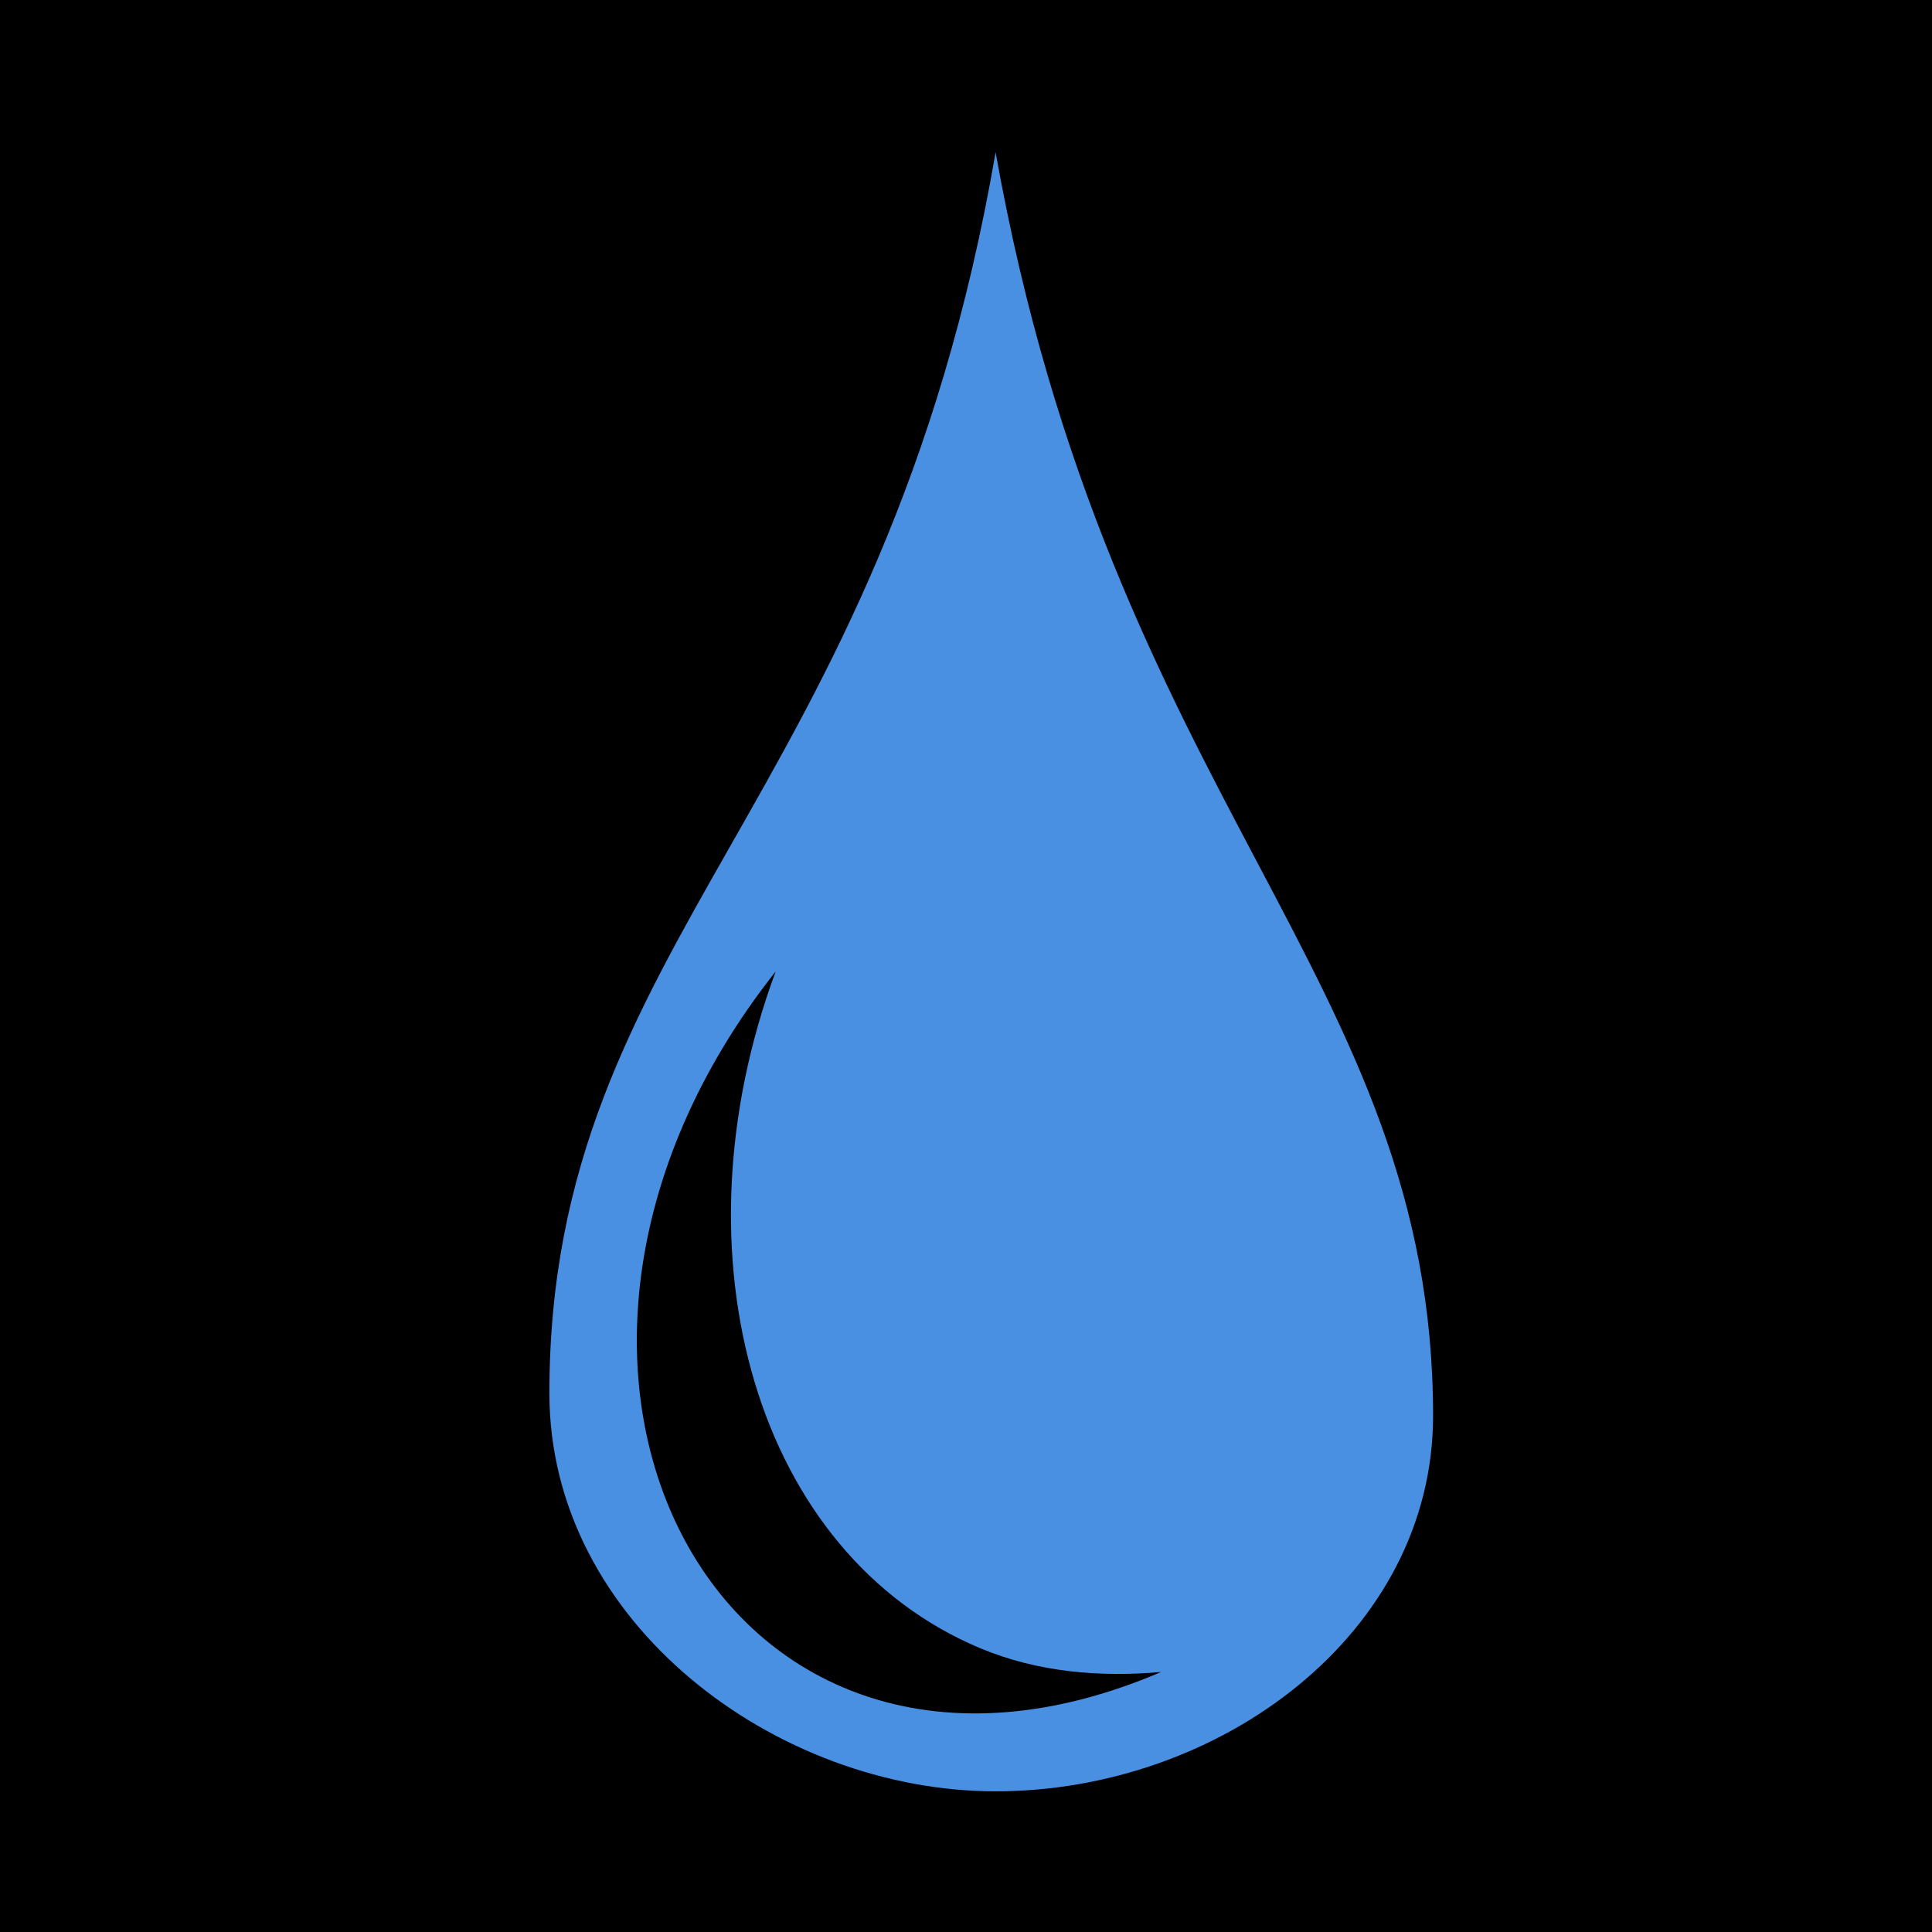
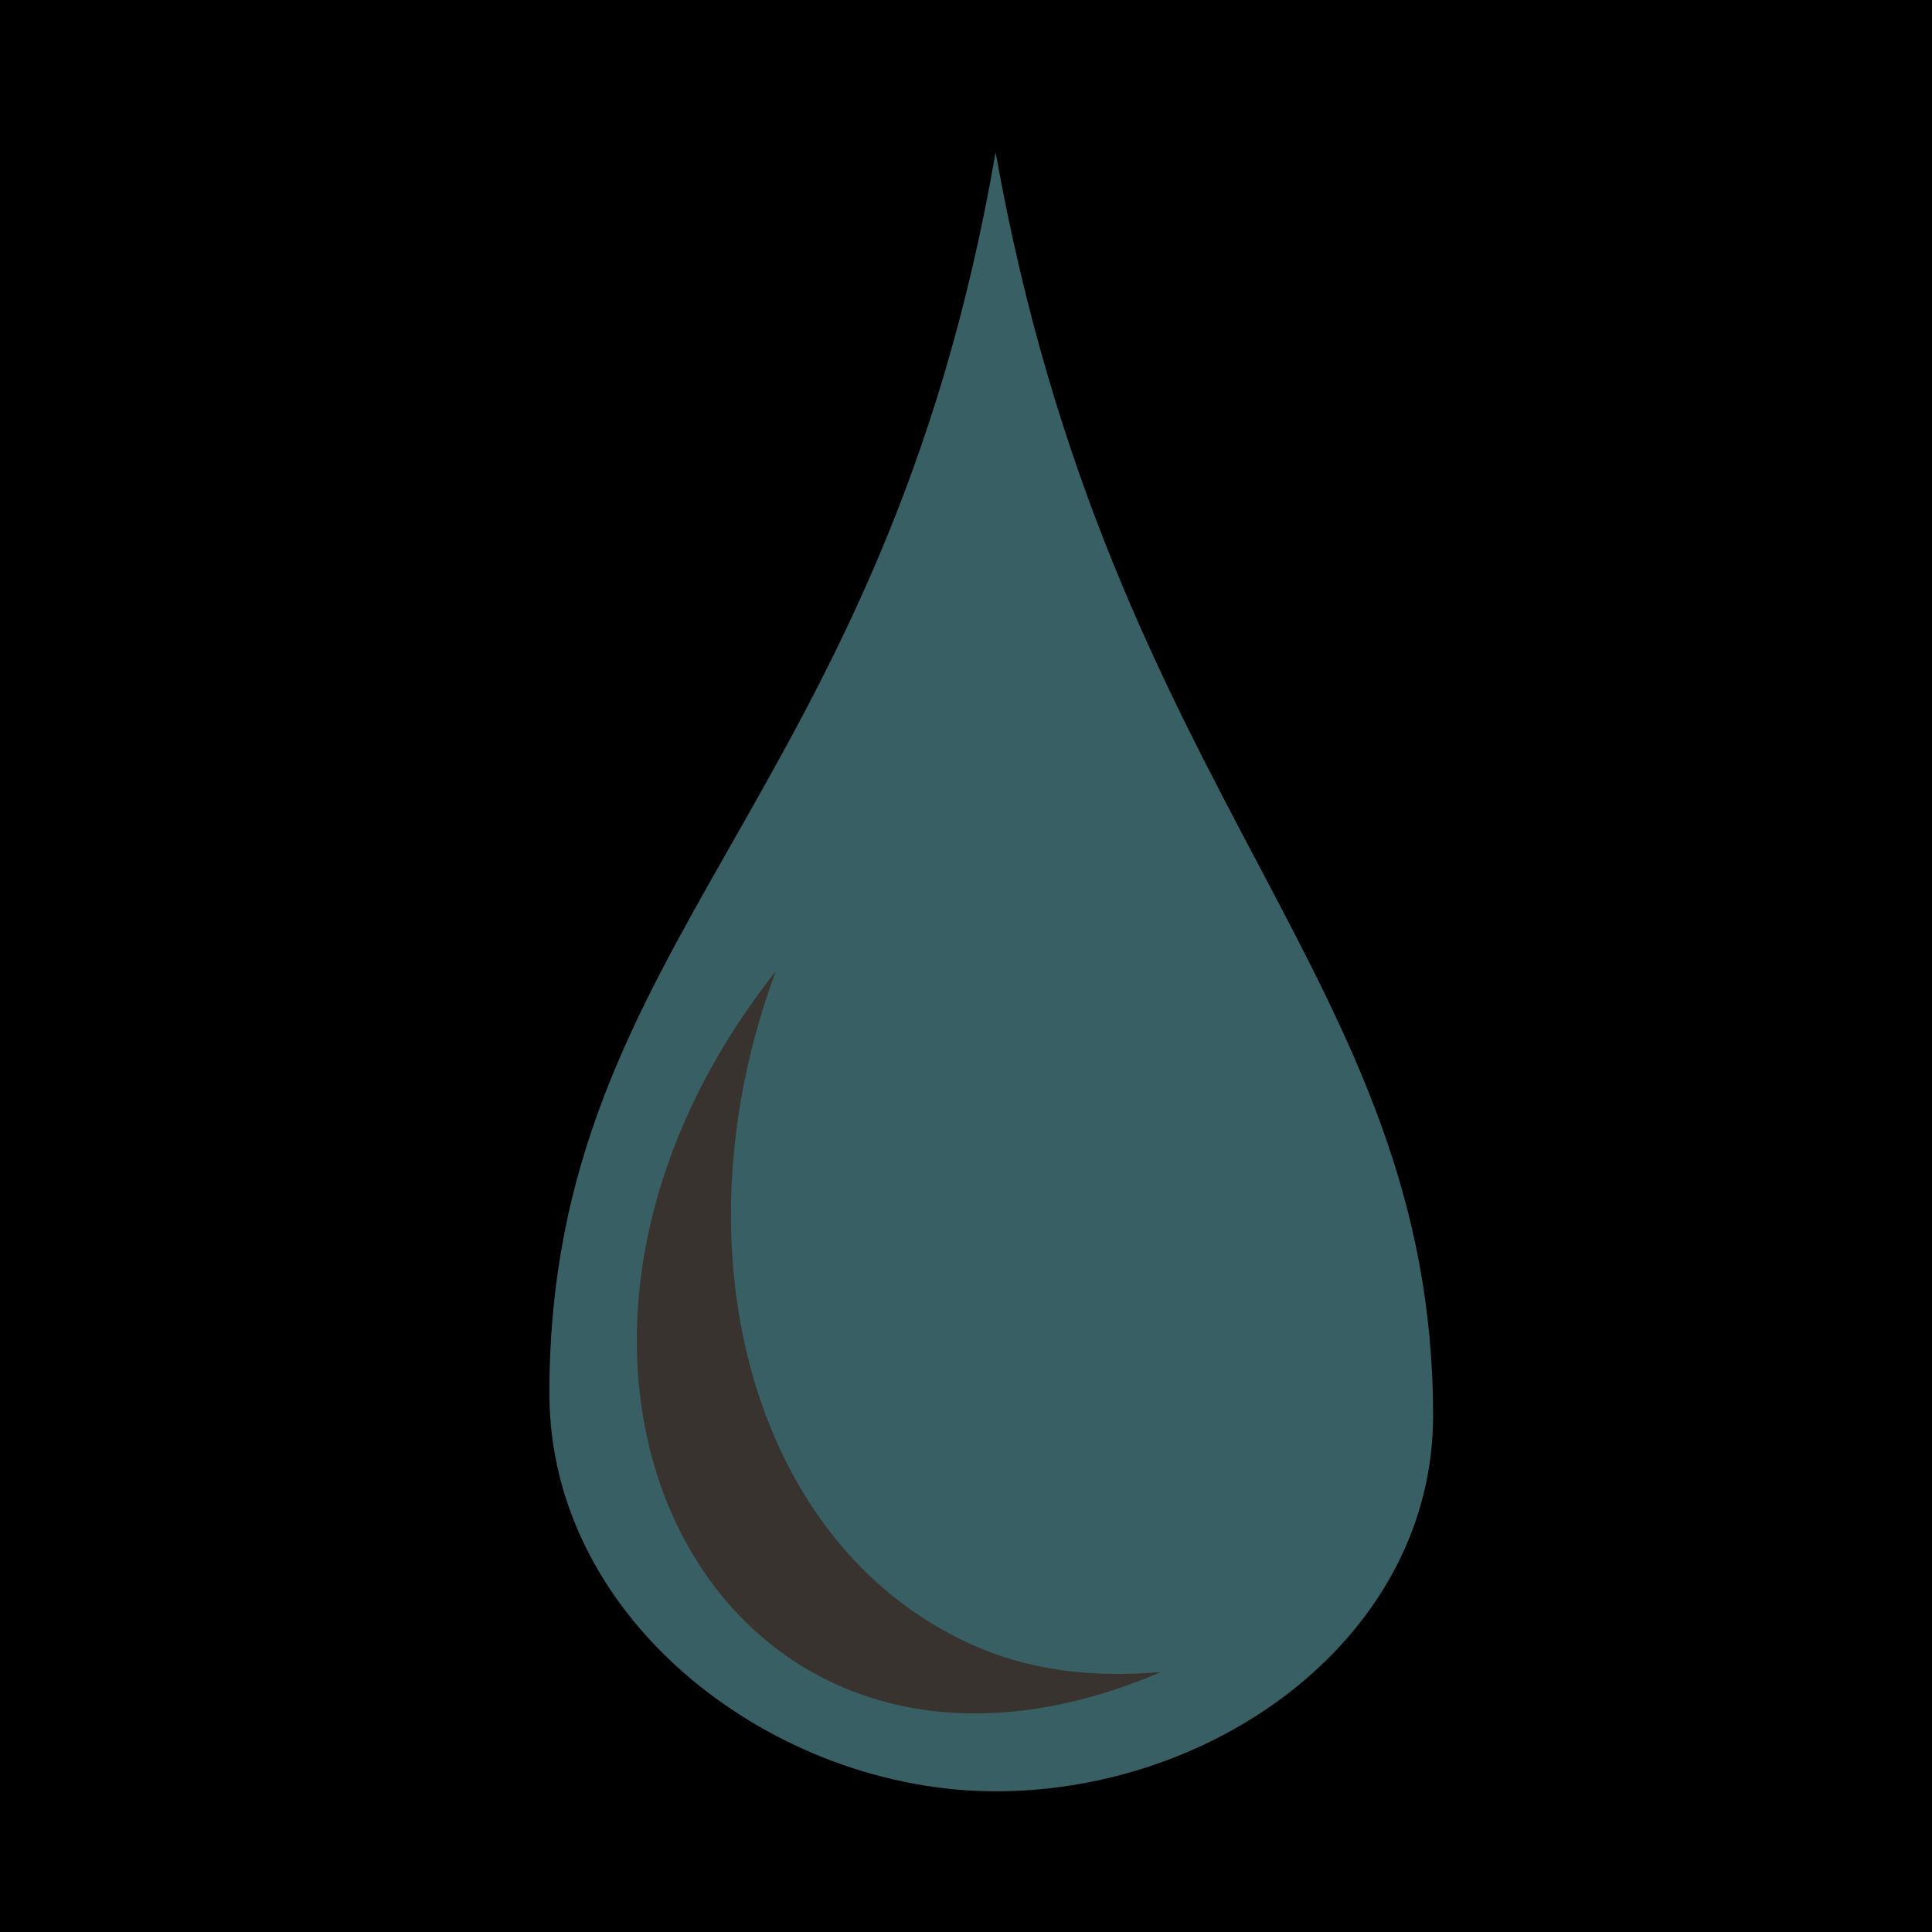
- <svg xmlns="http://www.w3.org/2000/svg" style="height: 512px; width: 512px;" viewBox="0 0 512 512">
+ <svg xmlns="http://www.w3.org/2000/svg" viewBox="0 0 512 512" style="height: 512px; width: 512px;">
  <path d="M0 0h512v512H0z" fill="#000" fill-opacity="1" />
-   <g class="" style="touch-action: none;" transform="translate(0,0)">
-     <path d="M263.844 40.344C234.1 213.202 145.594 248.03 145.594 369.22c0 60.804 60.106 105.5 118.25 105.5 59.45 0 115.937-41.803 115.937-99.533 0-116.332-85.2-162.312-115.936-334.843zm-58.28 217.094c-27.963 75.53-5.105 154.567 54.25 179.375 15.185 6.348 31.724 7.714 47.905 6.28-116.134 49.787-185.836-79.816-102.158-185.656z" fill="#4a90e2" fill-opacity="1" />
+   <g class="" transform="translate(0,0)" style="touch-action: none;">
+     <g>
+       <path d="M263.844 40.344C234.1 213.202 145.594 248.03 145.594 369.22C145.594 430.024 205.7 474.72 263.844 474.72C323.294 474.72 379.781 432.917 379.781 375.187C379.781 258.855 294.581 212.875 263.845 40.344Z" class="" fill="#385f63" fill-opacity="1" />
+       <path d="M205.564 257.438C177.601 332.968 200.459 412.005 259.814 436.813C274.999 443.161 291.538 444.527 307.719 443.093C191.585 492.88 121.883 363.277 205.561 257.437Z" class="selected" fill="#39332f" fill-opacity="1" />
+     </g>
  </g>
</svg>
